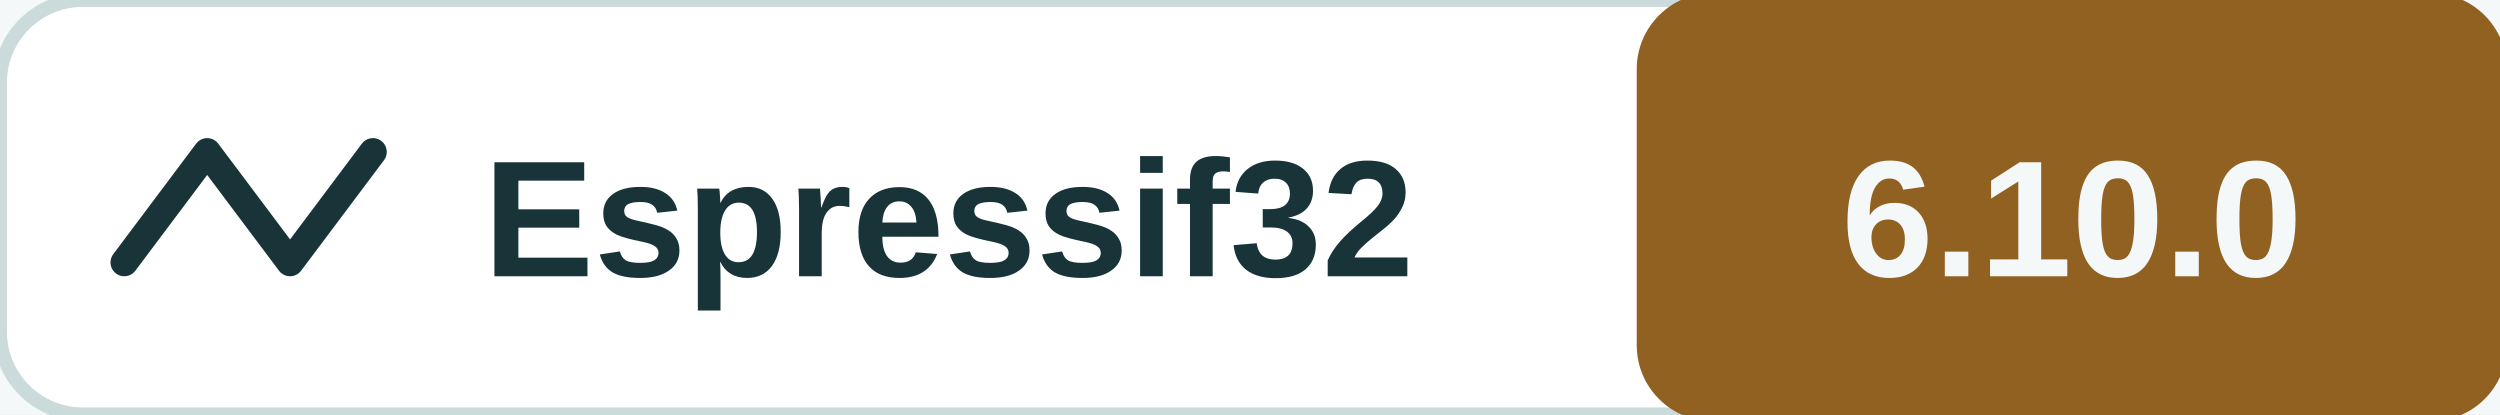
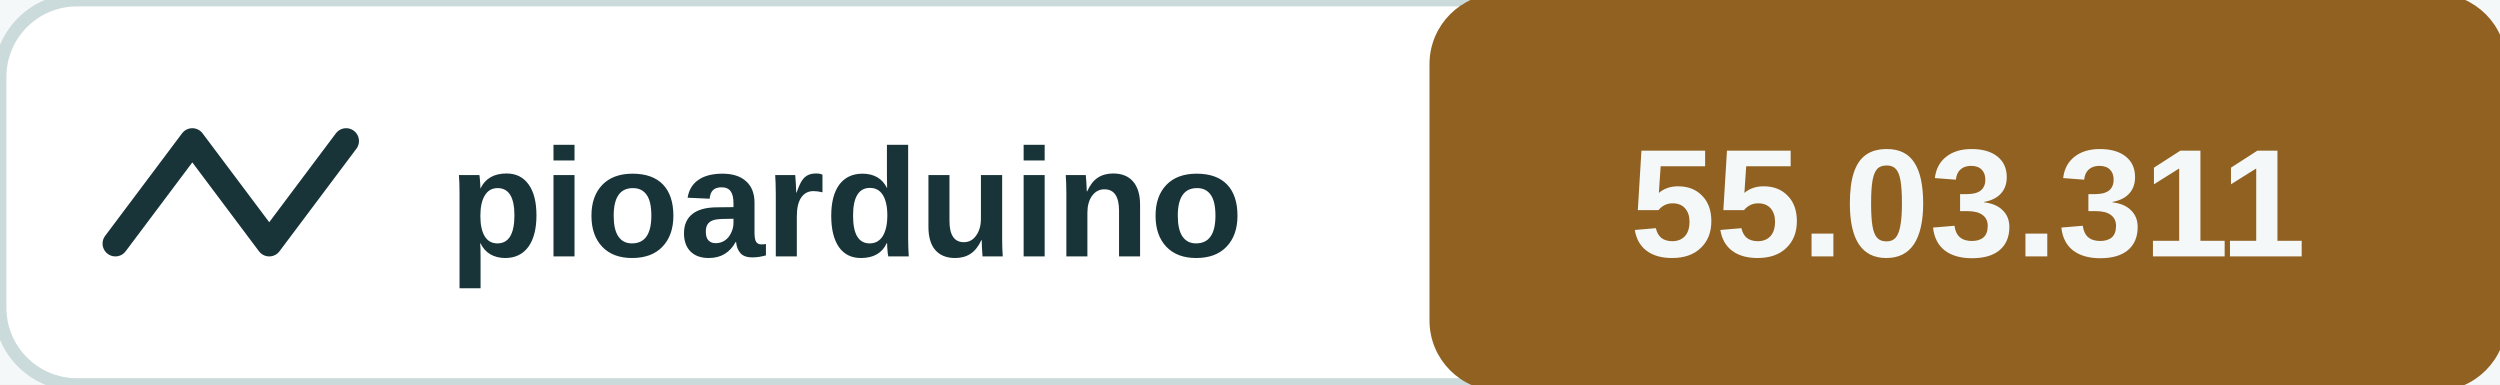
- <svg xmlns="http://www.w3.org/2000/svg" width="181" height="30" viewBox="0 0 181 30" role="img" aria-labelledby="title desc">
+ <svg xmlns="http://www.w3.org/2000/svg" width="195" height="30" viewBox="0 0 195 30" role="img" aria-labelledby="title desc">
  <rect width="100%" height="100%" fill="#f5f8f8" />
-   <rect x="0" y="0" width="181" height="30" rx="6" fill="#ffffff" stroke="#cbdada" />
-   <rect x="119" y="0" width="62" height="30" rx="5" fill="#906121" stroke="#906121" />
+   <rect x="0" y="0" width="195" height="30" rx="6" fill="#ffffff" stroke="#cbdada" />
+   <rect x="112" y="0" width="83" height="30" rx="5" fill="#906121" stroke="#906121" />
  <polyline points="9,19 15,11 21,19 27,11" fill="none" stroke="#183438" stroke-width="2" stroke-linejoin="round" stroke-linecap="round" />
-   <text x="35" y="20" fill="#183438" font-family="Arial, sans-serif" font-size="12" font-weight="600" text-anchor="start">Espressif32</text>
-   <text x="150.0" y="20" fill="#f5f8f8" font-family="Arial, sans-serif" font-size="12" font-weight="700" text-anchor="middle">6.10.0</text>
+   <text x="35" y="20" fill="#183438" font-family="Arial, sans-serif" font-size="12" font-weight="600" text-anchor="start">pioarduino</text>
+   <text x="153.5" y="20" fill="#f5f8f8" font-family="Arial, sans-serif" font-size="12" font-weight="700" text-anchor="middle">55.03.311</text>
</svg>
